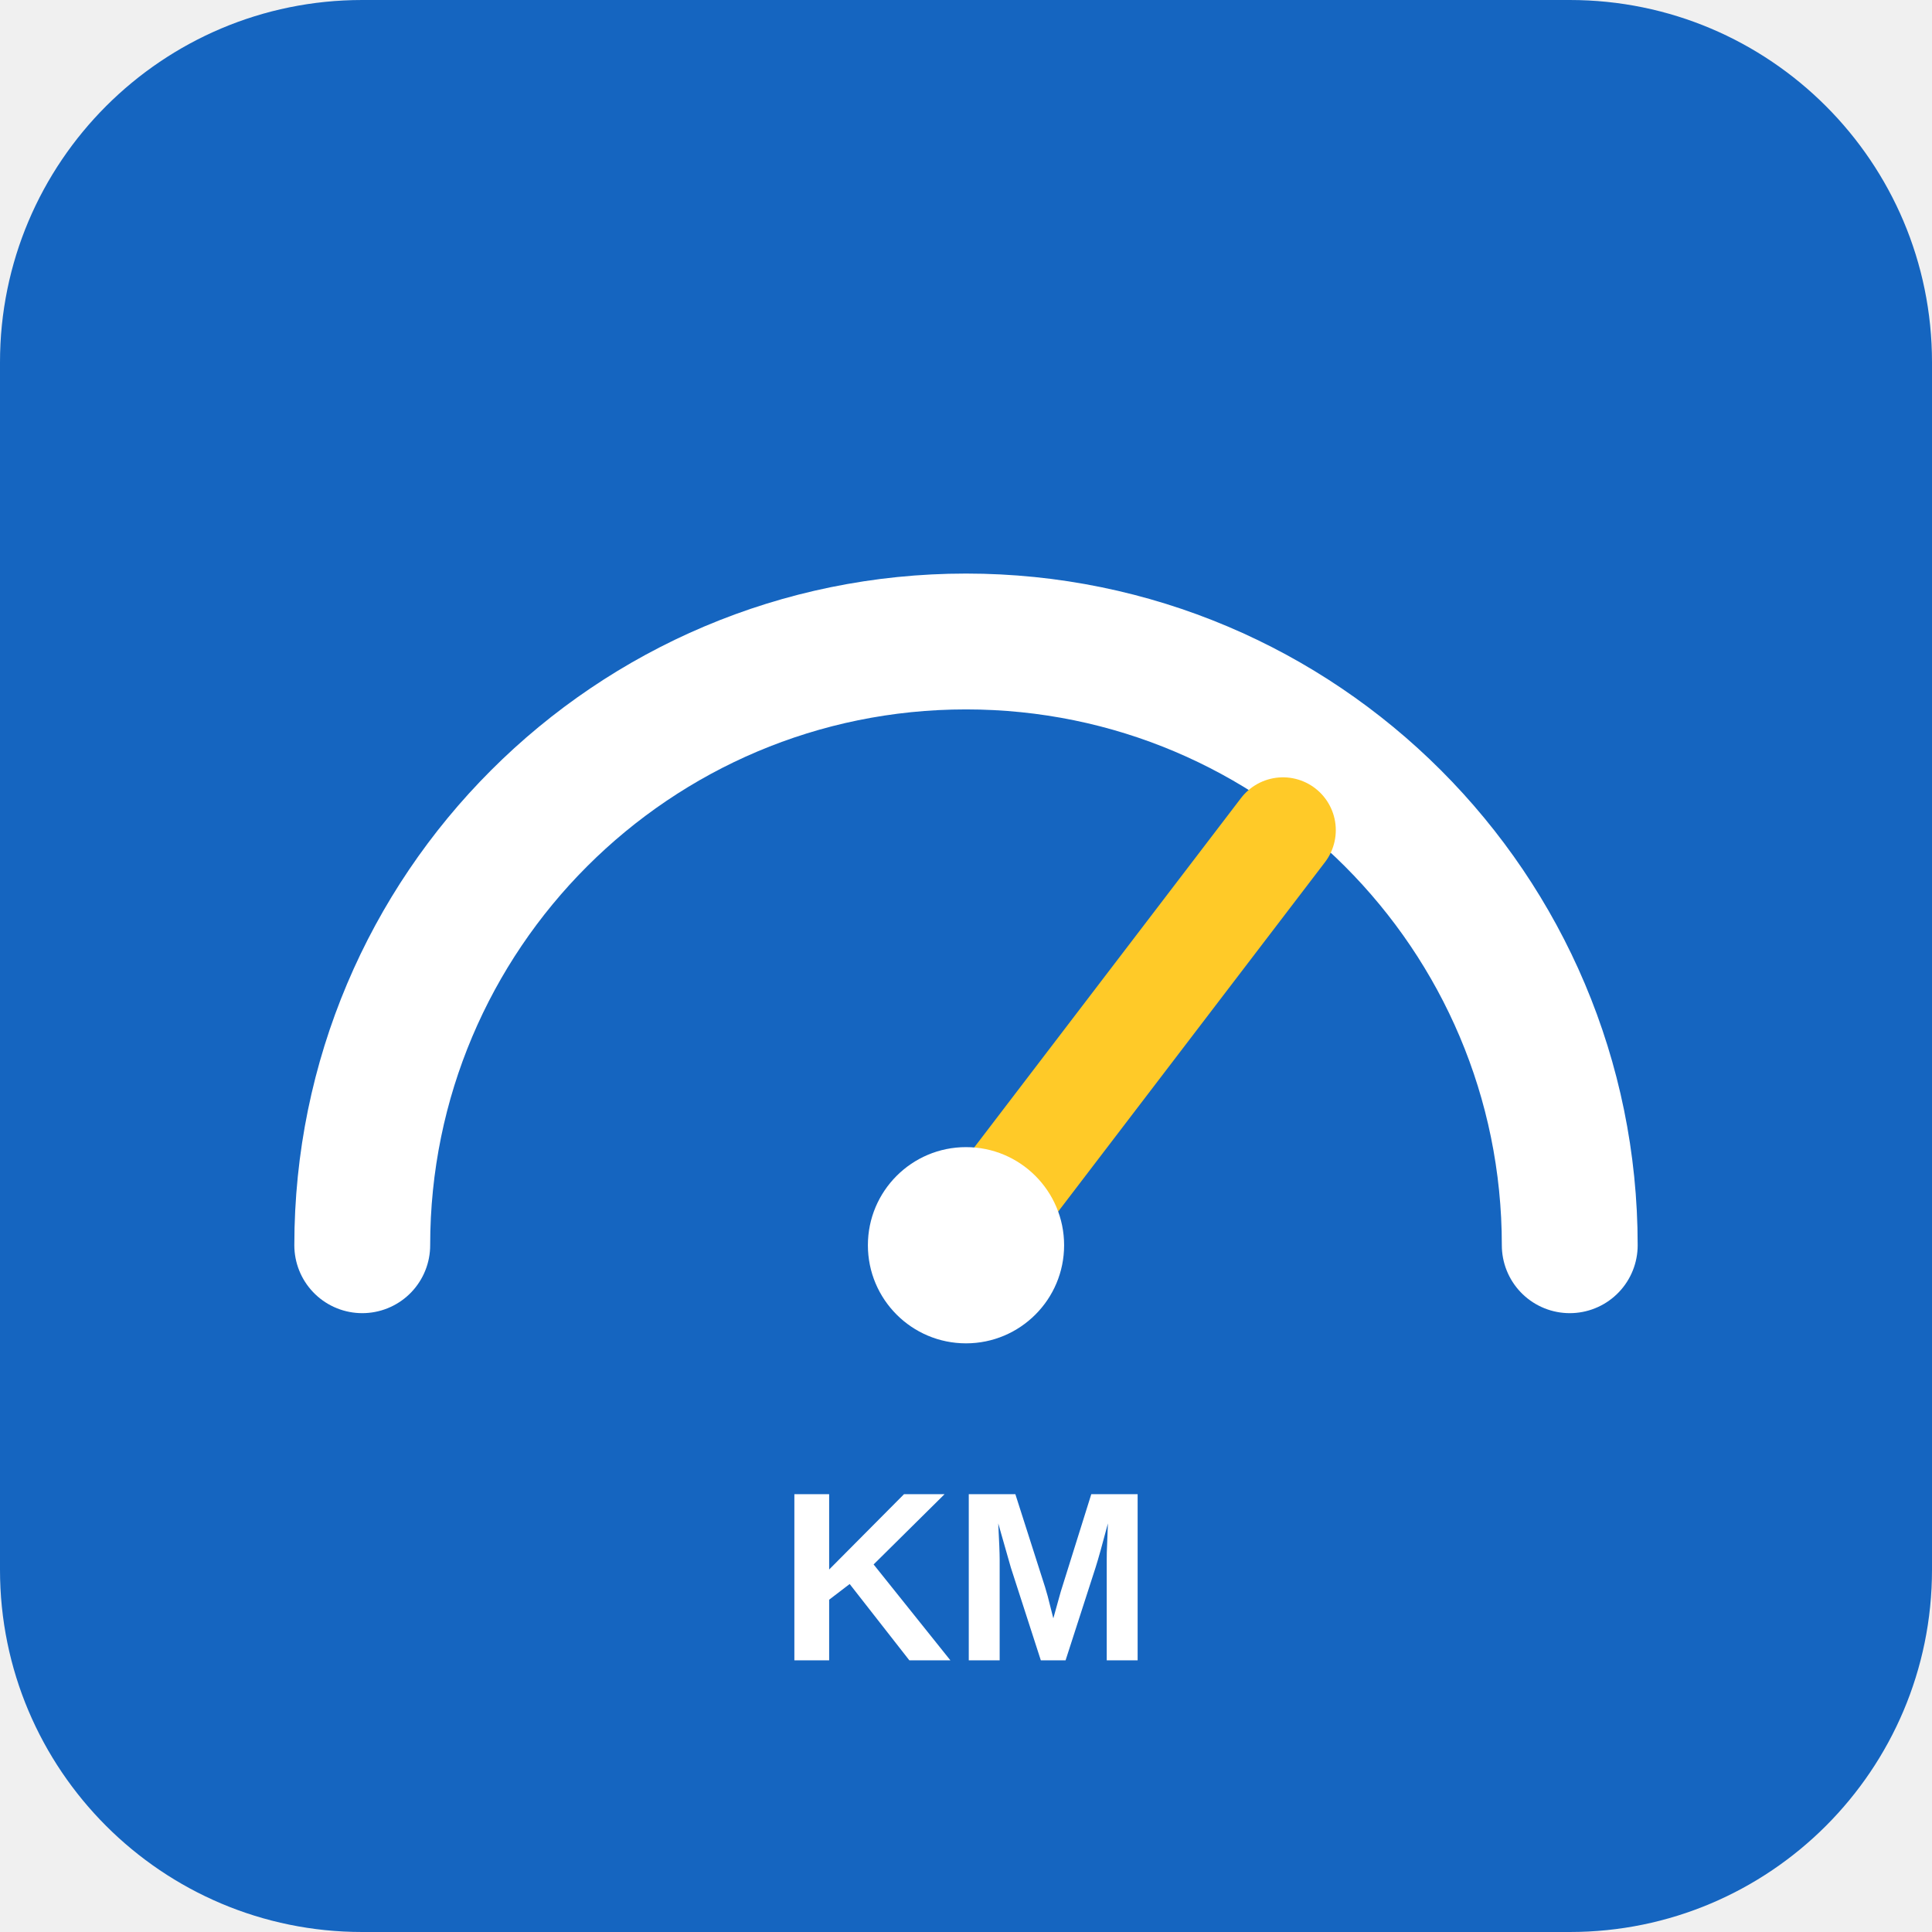
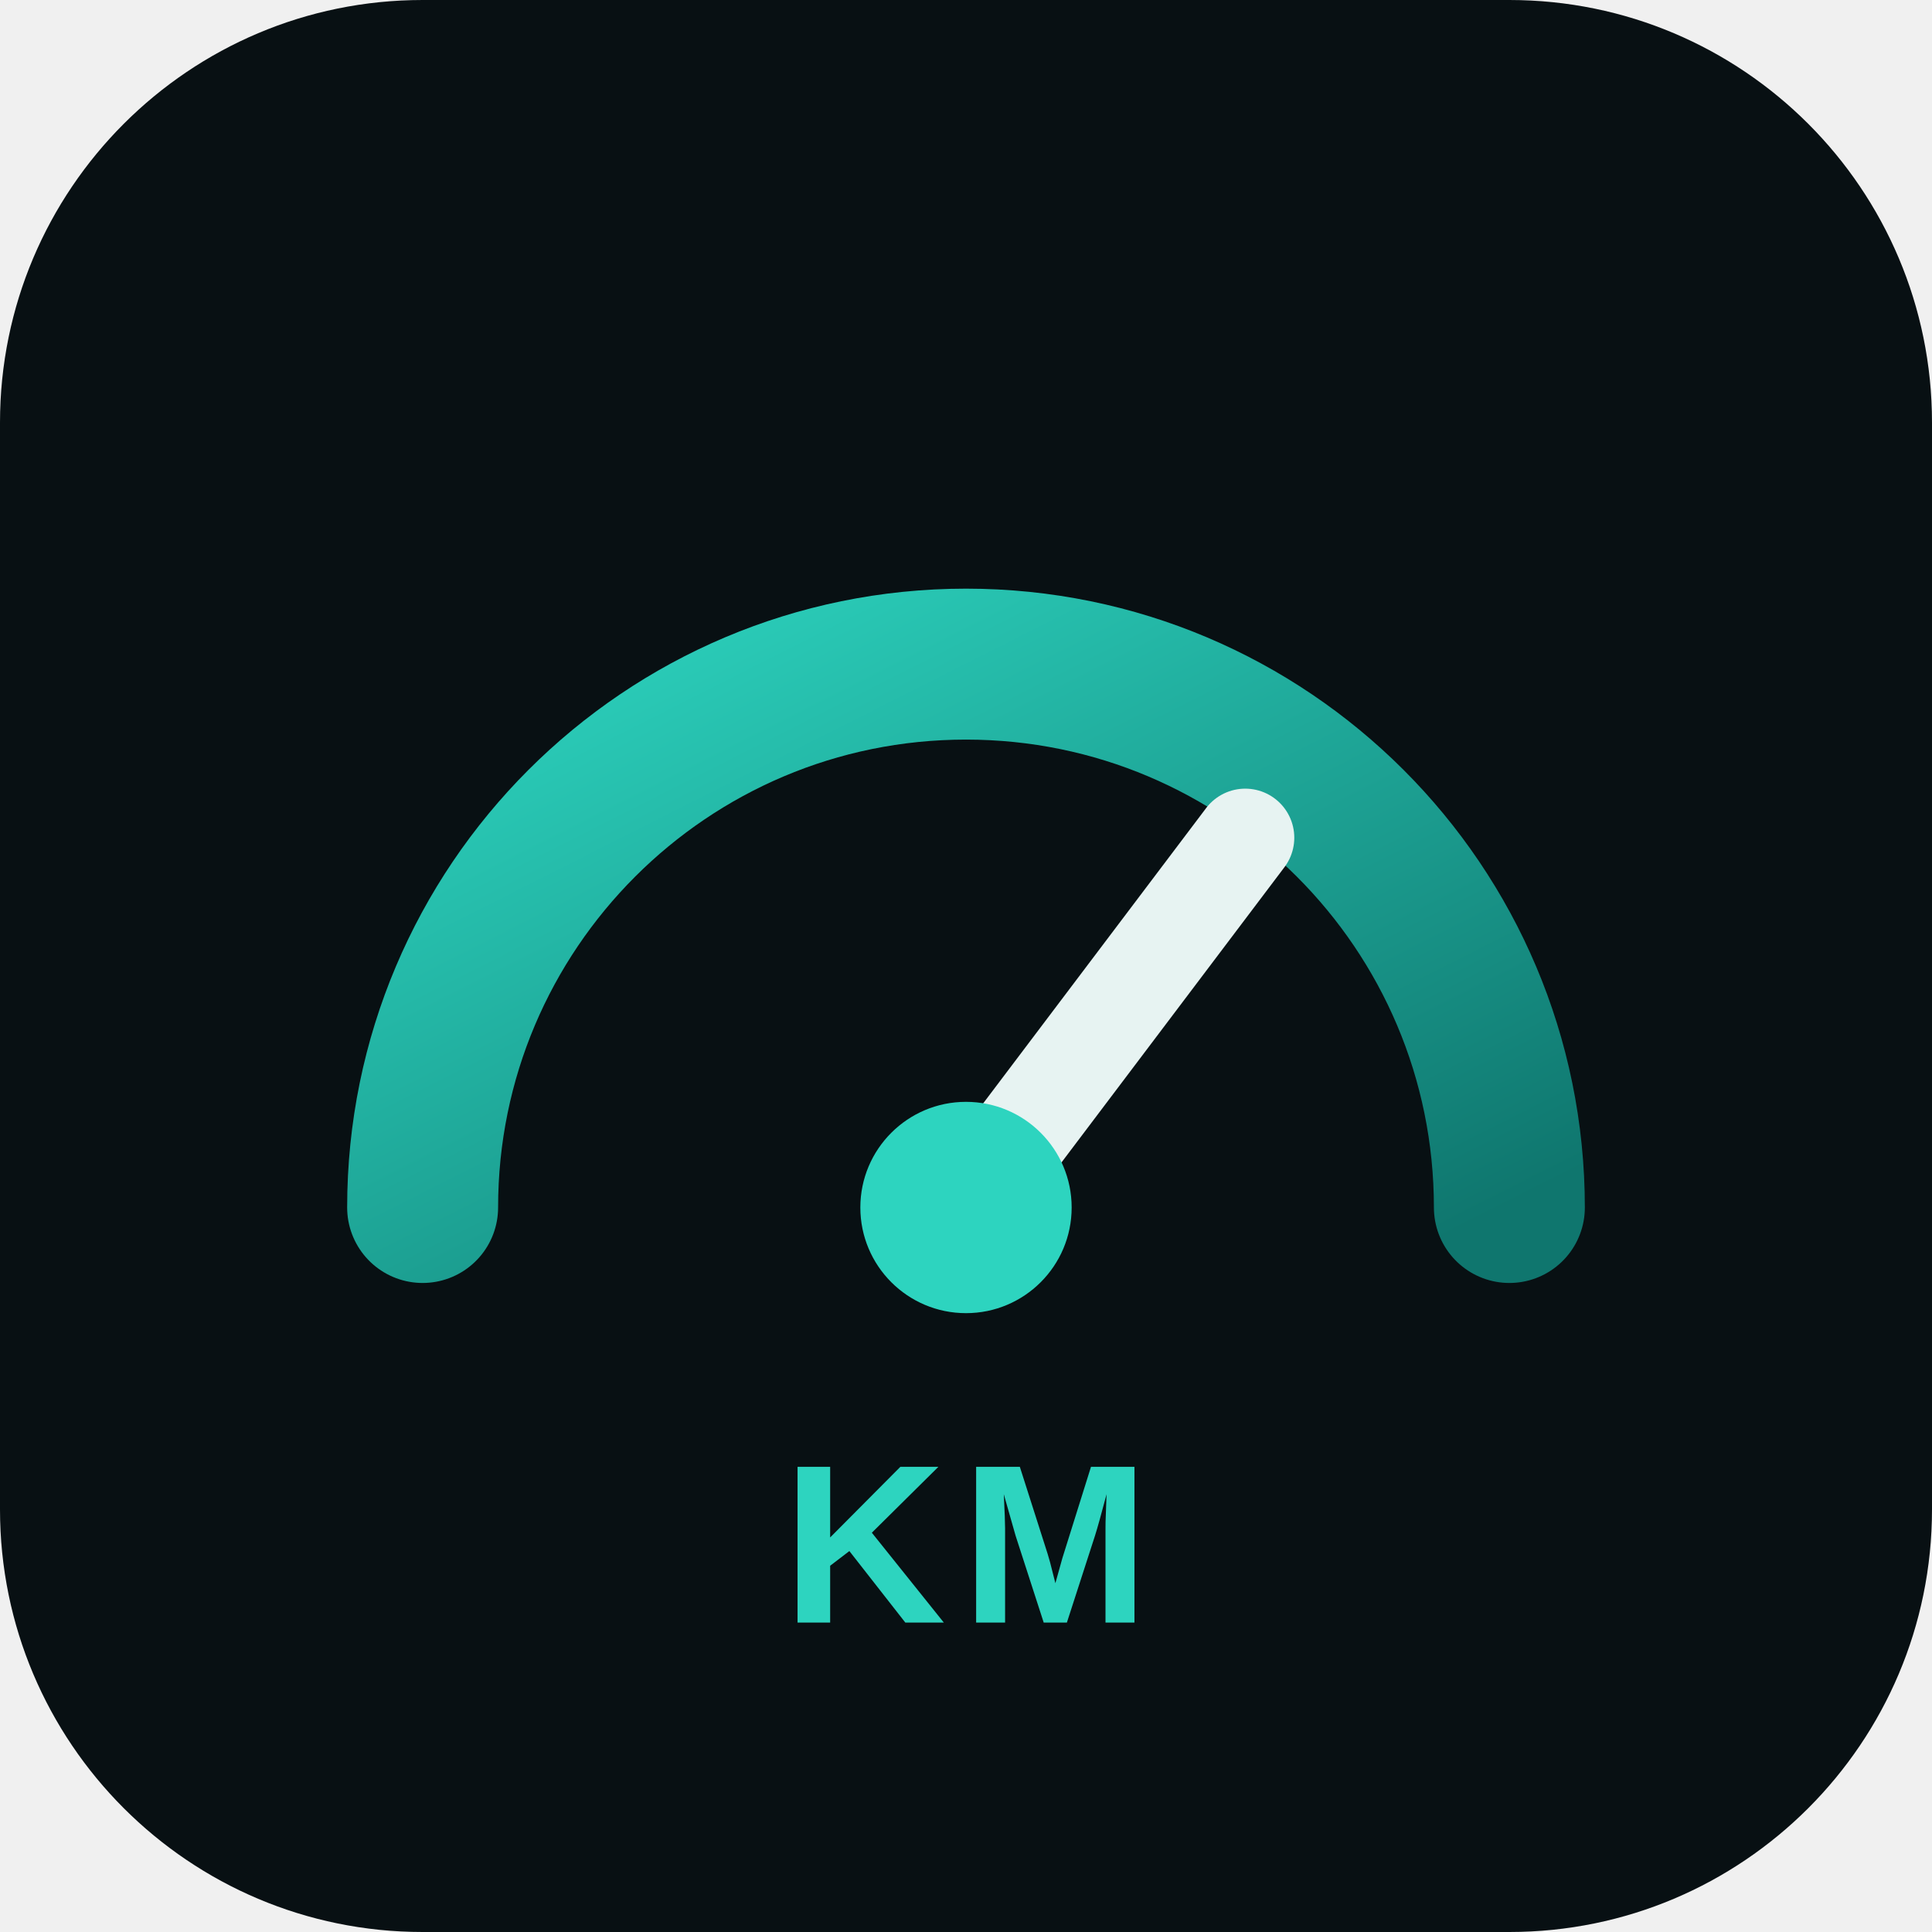
<svg xmlns="http://www.w3.org/2000/svg" viewBox="0 0 512 512">
-   <rect width="512" height="512" rx="96" fill="#1565c0" />
-   <path d="M96 330a160 160 0 0 1 320 0" fill="none" stroke="#fff" stroke-width="36" stroke-linecap="round" />
-   <path d="M256 330 340 220" stroke="#ffca28" stroke-width="28" stroke-linecap="round" />
-   <circle cx="256" cy="330" r="26" fill="#fff" />
-   <text x="256" y="440" font-family="Arial" font-size="64" font-weight="bold" fill="#fff" text-anchor="middle">KM</text>
+   <defs>
+     <linearGradient id="g" x1="0" y1="0" x2="1" y2="1">
+       <stop offset="0" stop-color="#2dd4bf" />
+       <stop offset="1" stop-color="#0f766e" />
+     </linearGradient>
+   </defs>
+   <rect width="512" height="512" rx="112" fill="#081013" />
+   <path d="M112 320a144 144 0 0 1 288 0" fill="none" stroke="url(#g)" stroke-width="40" stroke-linecap="round" />
+   <path d="M256 320 330 222" stroke="#e7f3f2" stroke-width="26" stroke-linecap="round" />
+   <circle cx="256" cy="320" r="28" fill="#2dd4bf" />
+   <text x="256" y="430" font-family="Arial,sans-serif" font-size="60" font-weight="700" fill="#2dd4bf" text-anchor="middle" letter-spacing="4">KM</text>
</svg>
